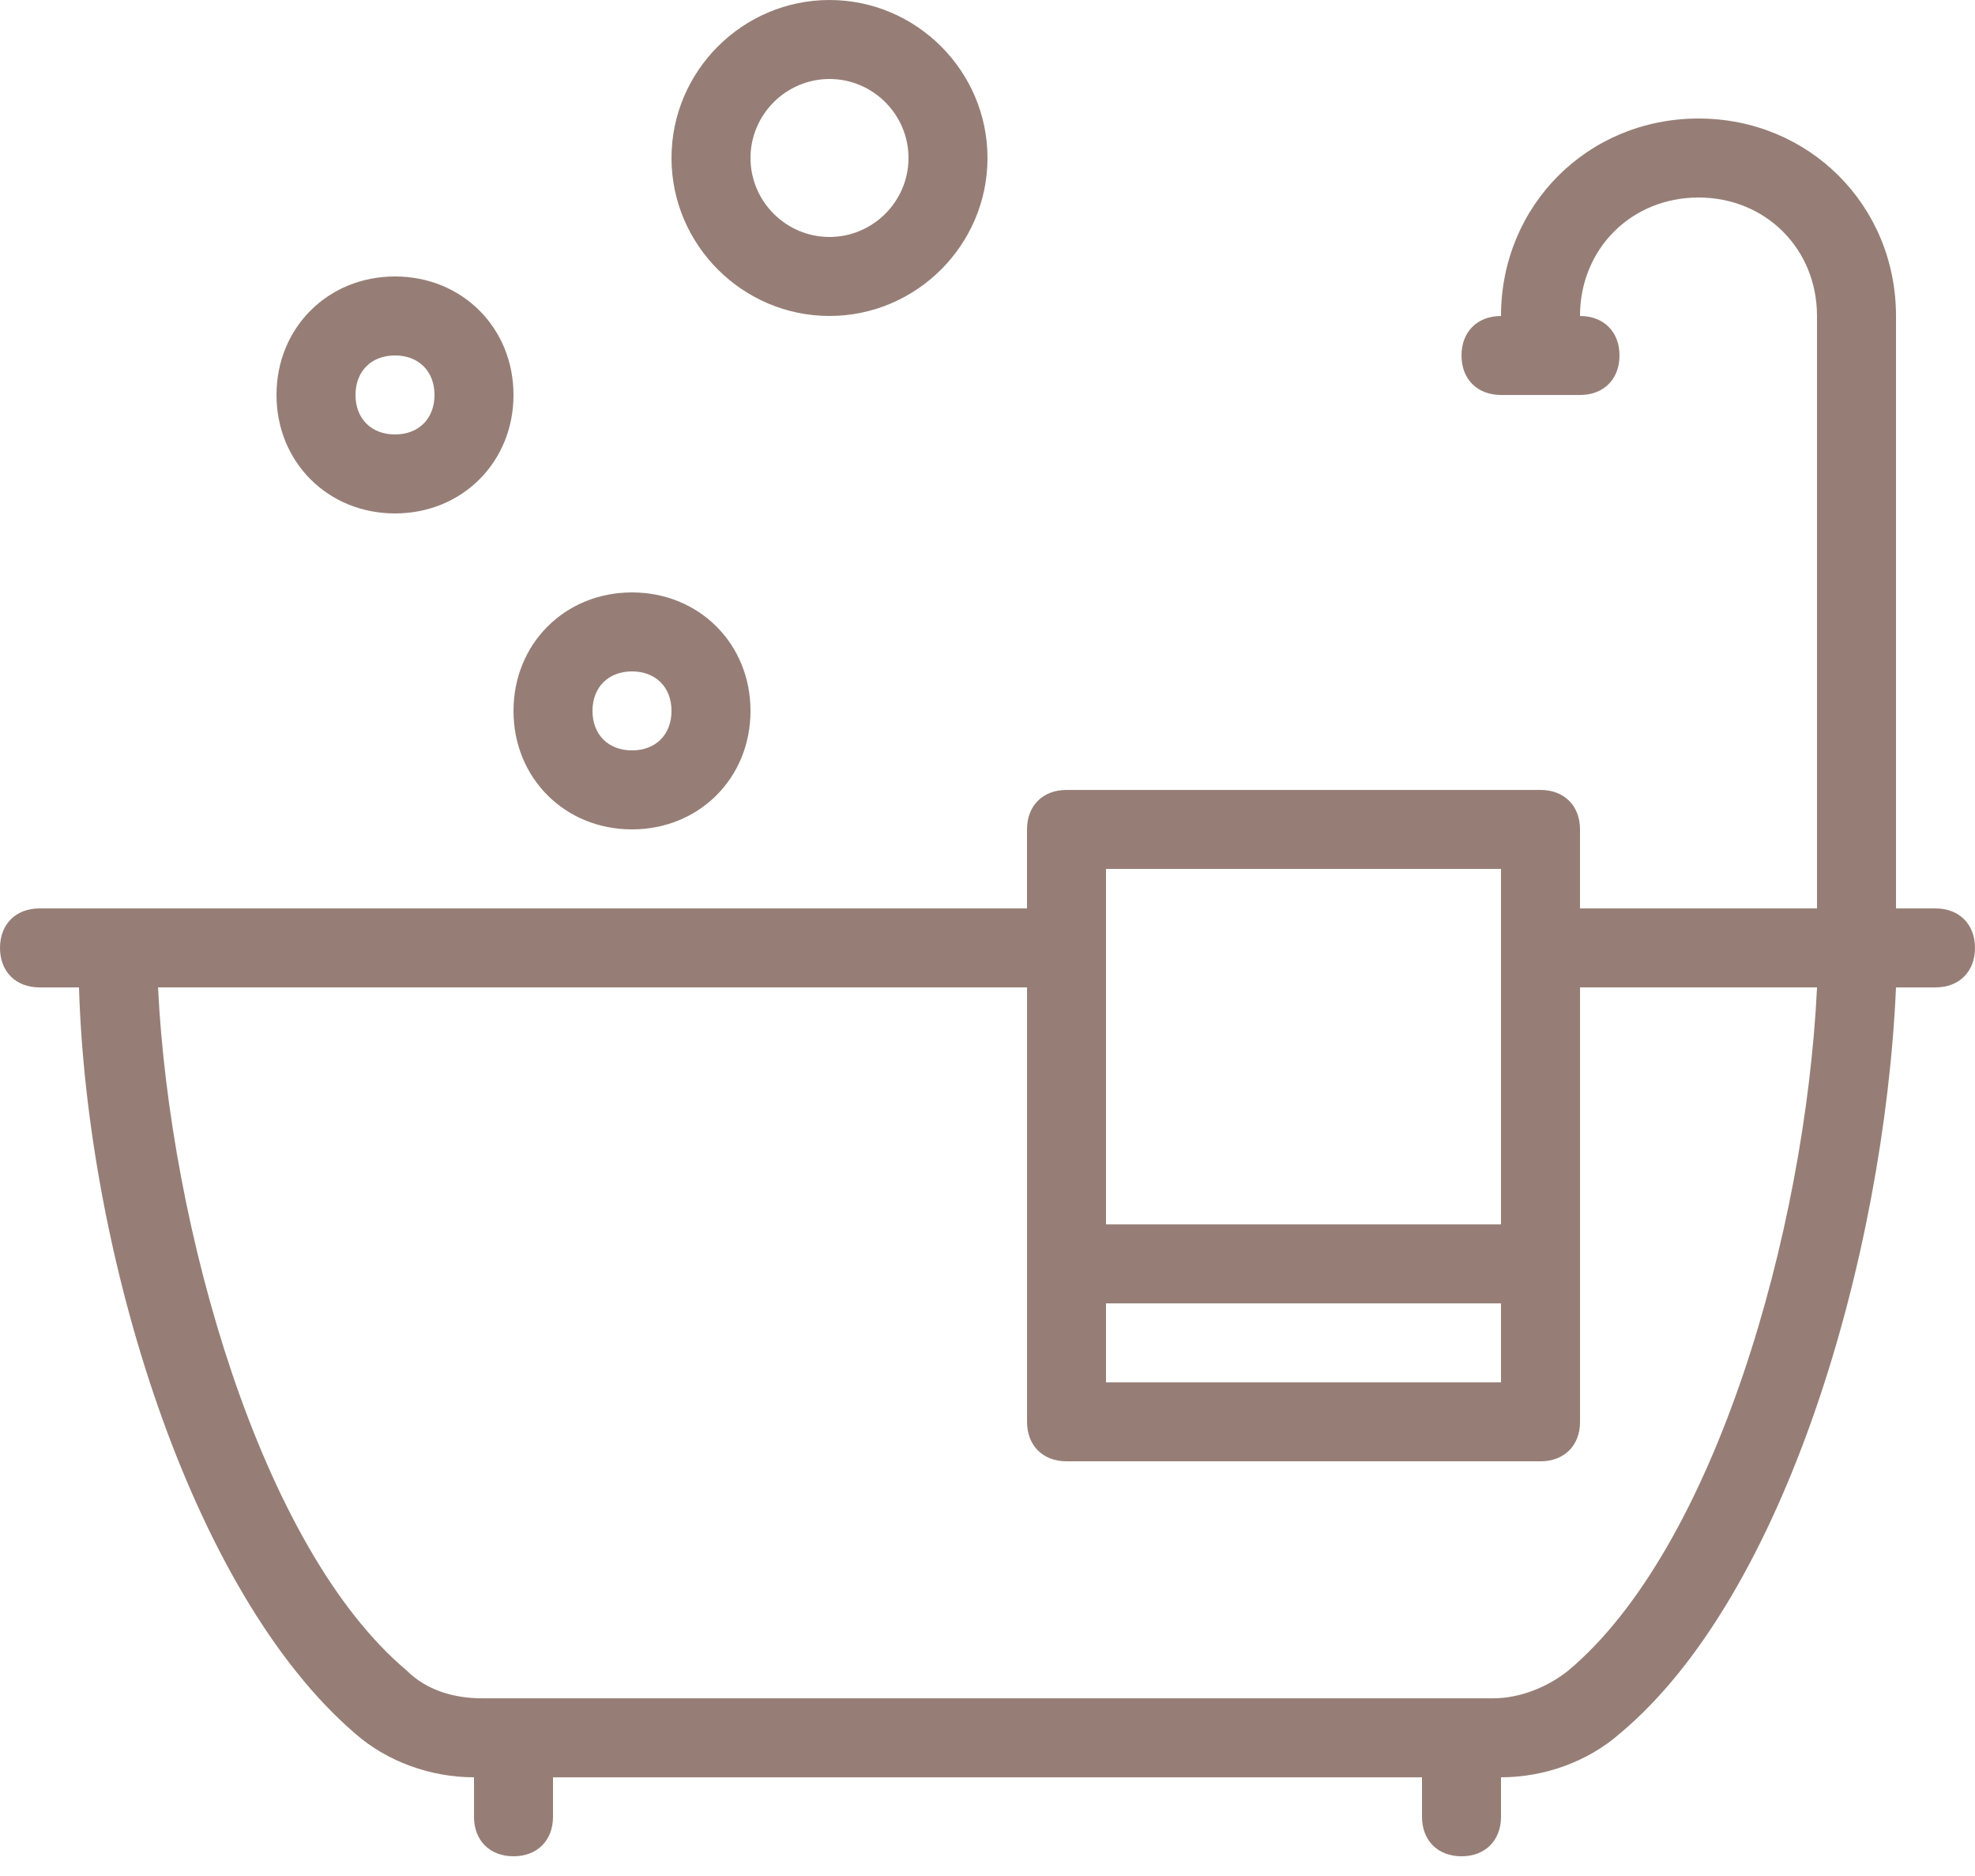
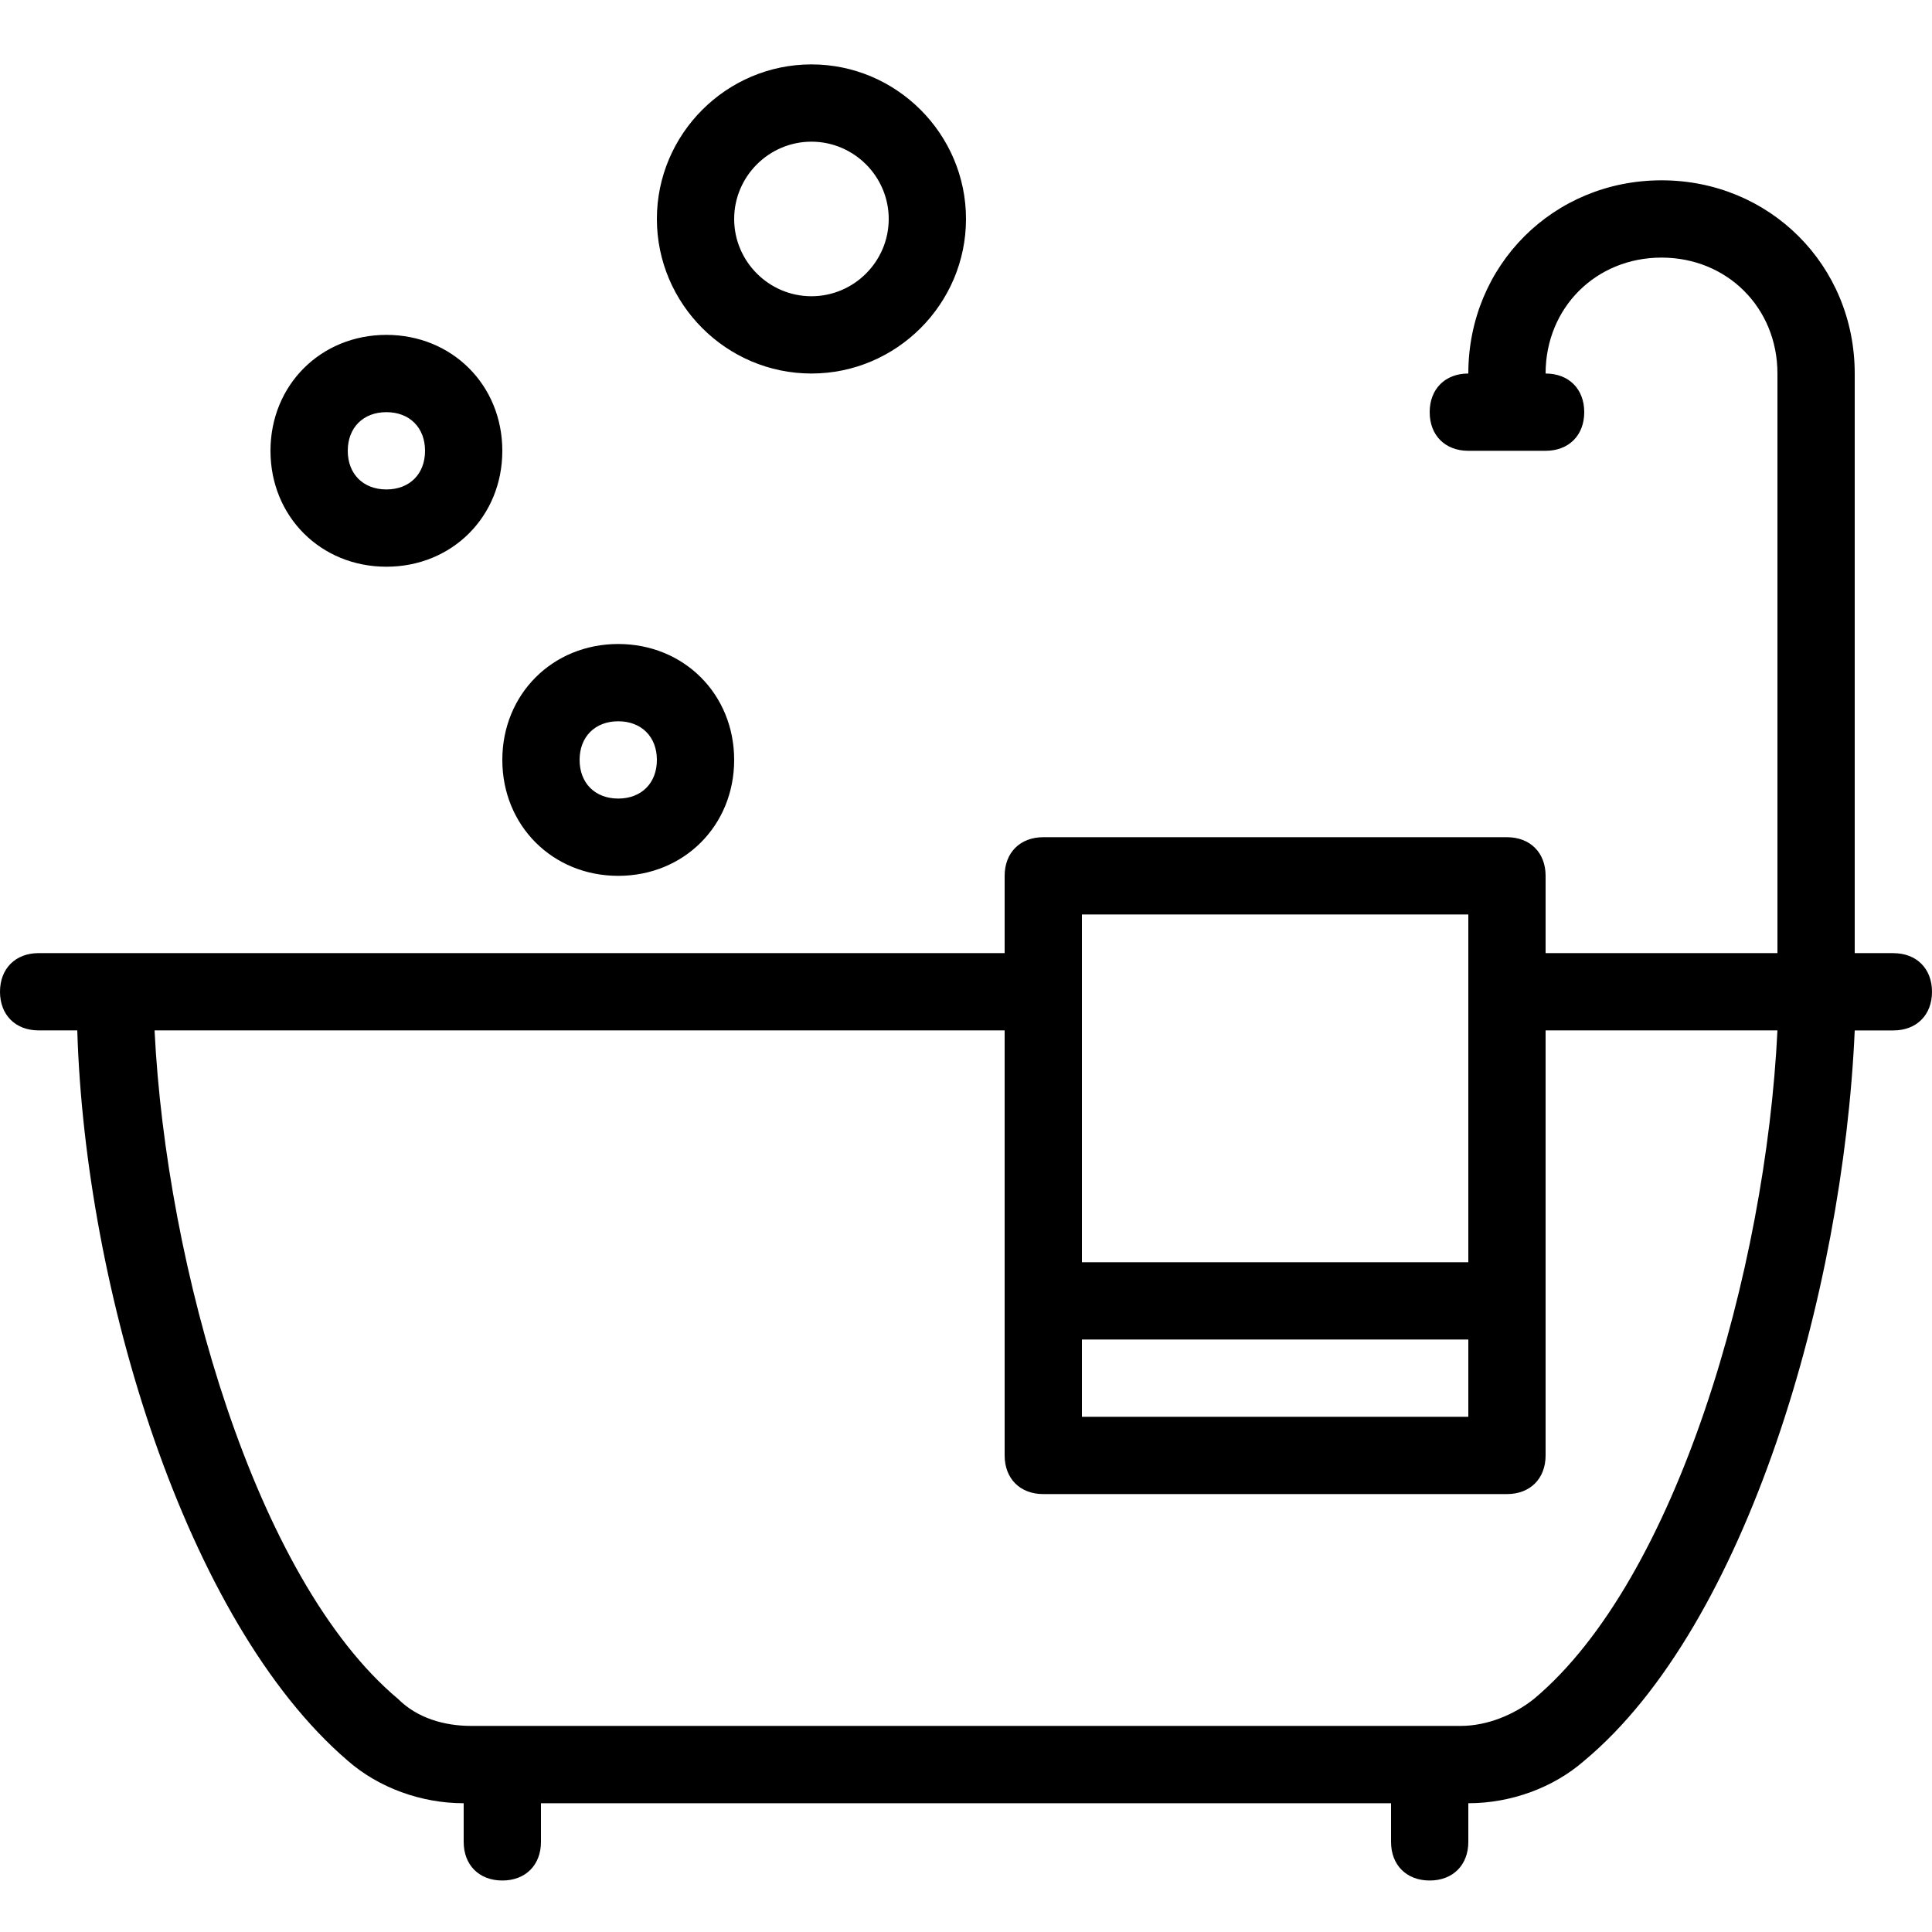
- <svg xmlns="http://www.w3.org/2000/svg" width="60" height="57" viewBox="0 0 60 57" fill="none">
-   <path d="M58.8 27.601H57.6V9.601C57.6 6.241 54.96 3.601 51.6 3.601C48.24 3.601 45.6 6.241 45.6 9.601C44.88 9.601 44.4 10.081 44.4 10.801C44.4 11.521 44.88 12.001 45.6 12.001H48C48.72 12.001 49.2 11.521 49.2 10.801C49.2 10.081 48.72 9.601 48 9.601C48 7.561 49.56 6.001 51.6 6.001C53.64 6.001 55.2 7.561 55.2 9.601V27.601H48V25.201C48 24.481 47.52 24.001 46.8 24.001H32.4C31.68 24.001 31.2 24.481 31.2 25.201V27.601H1.2C0.48 27.601 0 28.081 0 28.801C0 29.521 0.48 30.001 1.2 30.001H2.4C2.64 38.041 5.76 48.361 10.8 52.681C11.76 53.521 13.08 54.001 14.4 54.001V55.201C14.4 55.921 14.88 56.401 15.6 56.401C16.32 56.401 16.8 55.921 16.8 55.201V54.001H43.2V55.201C43.2 55.921 43.68 56.401 44.4 56.401C45.12 56.401 45.6 55.921 45.6 55.201V54.001C46.92 54.001 48.24 53.521 49.2 52.681C54.24 48.481 57.24 38.161 57.6 30.001H58.8C59.52 30.001 60 29.521 60 28.801C60 28.081 59.52 27.601 58.8 27.601ZM33.6 26.401H45.6V37.201H33.6V26.401ZM33.6 39.601H45.6V42.001H33.6V39.601ZM47.641 50.761C47.041 51.241 46.201 51.601 45.361 51.601H14.641C13.801 51.601 12.961 51.361 12.361 50.761C7.921 47.041 5.161 37.321 4.801 30H31.201V43.2C31.201 43.92 31.681 44.4 32.401 44.4H46.801C47.521 44.4 48.001 43.92 48.001 43.2V30H55.201C54.841 37.44 52.081 47.04 47.641 50.761ZM12 15.6C14.04 15.6 15.6 14.04 15.6 12C15.6 9.96 14.04 8.4 12 8.4C9.96 8.4 8.4 9.96 8.4 12C8.4 14.04 9.96 15.6 12 15.6ZM12 10.8C12.72 10.8 13.2 11.28 13.2 12C13.2 12.72 12.72 13.2 12 13.2C11.28 13.2 10.8 12.72 10.8 12C10.8 11.28 11.28 10.8 12 10.8ZM25.2 9.6C27.84 9.6 30 7.44 30 4.8C30 2.16 27.84 0 25.2 0C22.56 0 20.4 2.16 20.4 4.8C20.4 7.44 22.56 9.6 25.2 9.6ZM25.2 2.4C26.52 2.4 27.6 3.48 27.6 4.8C27.6 6.12 26.52 7.2 25.2 7.2C23.88 7.2 22.8 6.12 22.8 4.8C22.8 3.48 23.88 2.4 25.2 2.4ZM19.2 25.2C21.24 25.2 22.8 23.64 22.8 21.6C22.8 19.56 21.24 18 19.2 18C17.16 18 15.6 19.56 15.6 21.6C15.6 23.64 17.16 25.2 19.2 25.2ZM19.2 20.4C19.92 20.4 20.4 20.88 20.4 21.6C20.4 22.32 19.92 22.8 19.2 22.8C18.48 22.8 18 22.32 18 21.6C18 20.88 18.48 20.4 19.2 20.4Z" fill="#967E76" />
+ <svg xmlns="http://www.w3.org/2000/svg" viewBox="0 0 60 60" id="icon" fill="currentColor">
+   <path d="M58.8 29.6h-1.2v-18c0-3.36-2.64-6-6-6s-6 2.64-6 6c-.72 0-1.2.48-1.2 1.2s.48 1.2 1.2 1.2H48c.72 0 1.2-.48 1.2-1.2s-.48-1.2-1.2-1.2C48 9.56 49.56 8 51.6 8s3.6 1.56 3.6 3.6v18H48v-2.4c0-.72-.48-1.2-1.2-1.2H32.4c-.72 0-1.2.48-1.2 1.2v2.4h-30c-.72 0-1.2.48-1.2 1.2S.48 32 1.2 32h1.2c.24 8.04 3.36 18.361 8.4 22.681.96.84 2.28 1.32 3.6 1.32v1.2c0 .72.48 1.2 1.2 1.2s1.2-.48 1.2-1.2v-1.2h26.4v1.2c0 .72.48 1.2 1.2 1.2s1.2-.48 1.2-1.2v-1.2c1.32 0 2.64-.48 3.6-1.32 5.04-4.2 8.04-14.52 8.4-22.68h1.2c.72 0 1.2-.48 1.2-1.2s-.48-1.2-1.2-1.2Zm-25.2-1.2h12v10.8h-12V28.4Zm0 13.2h12V44h-12v-2.4Zm14.04 11.16c-.6.48-1.44.84-2.28.84H14.64c-.84 0-1.68-.24-2.28-.84C7.92 49.04 5.16 39.32 4.8 32h26.4v13.2c0 .72.48 1.2 1.2 1.2h14.4c.72 0 1.2-.48 1.2-1.2V32h7.2c-.36 7.44-3.12 17.04-7.56 20.76ZM12 17.6c2.04 0 3.6-1.56 3.6-3.6s-1.56-3.6-3.6-3.6-3.6 1.56-3.6 3.6 1.56 3.6 3.6 3.6Zm0-4.8c.72 0 1.2.48 1.2 1.2s-.48 1.2-1.2 1.2-1.2-.48-1.2-1.2.48-1.2 1.2-1.2Zm13.2-1.2c2.64 0 4.8-2.16 4.8-4.8C30 4.16 27.84 2 25.2 2c-2.64 0-4.8 2.16-4.8 4.8 0 2.64 2.16 4.8 4.8 4.8Zm0-7.2c1.32 0 2.4 1.08 2.4 2.4 0 1.32-1.08 2.4-2.4 2.4-1.32 0-2.4-1.08-2.4-2.4 0-1.32 1.08-2.4 2.4-2.4Zm-6 22.8c2.04 0 3.6-1.56 3.6-3.6S21.24 20 19.2 20s-3.6 1.56-3.6 3.6 1.56 3.6 3.6 3.6Zm0-4.8c.72 0 1.2.48 1.2 1.2s-.48 1.2-1.2 1.2-1.2-.48-1.2-1.2.48-1.2 1.2-1.2Z" />
</svg>
